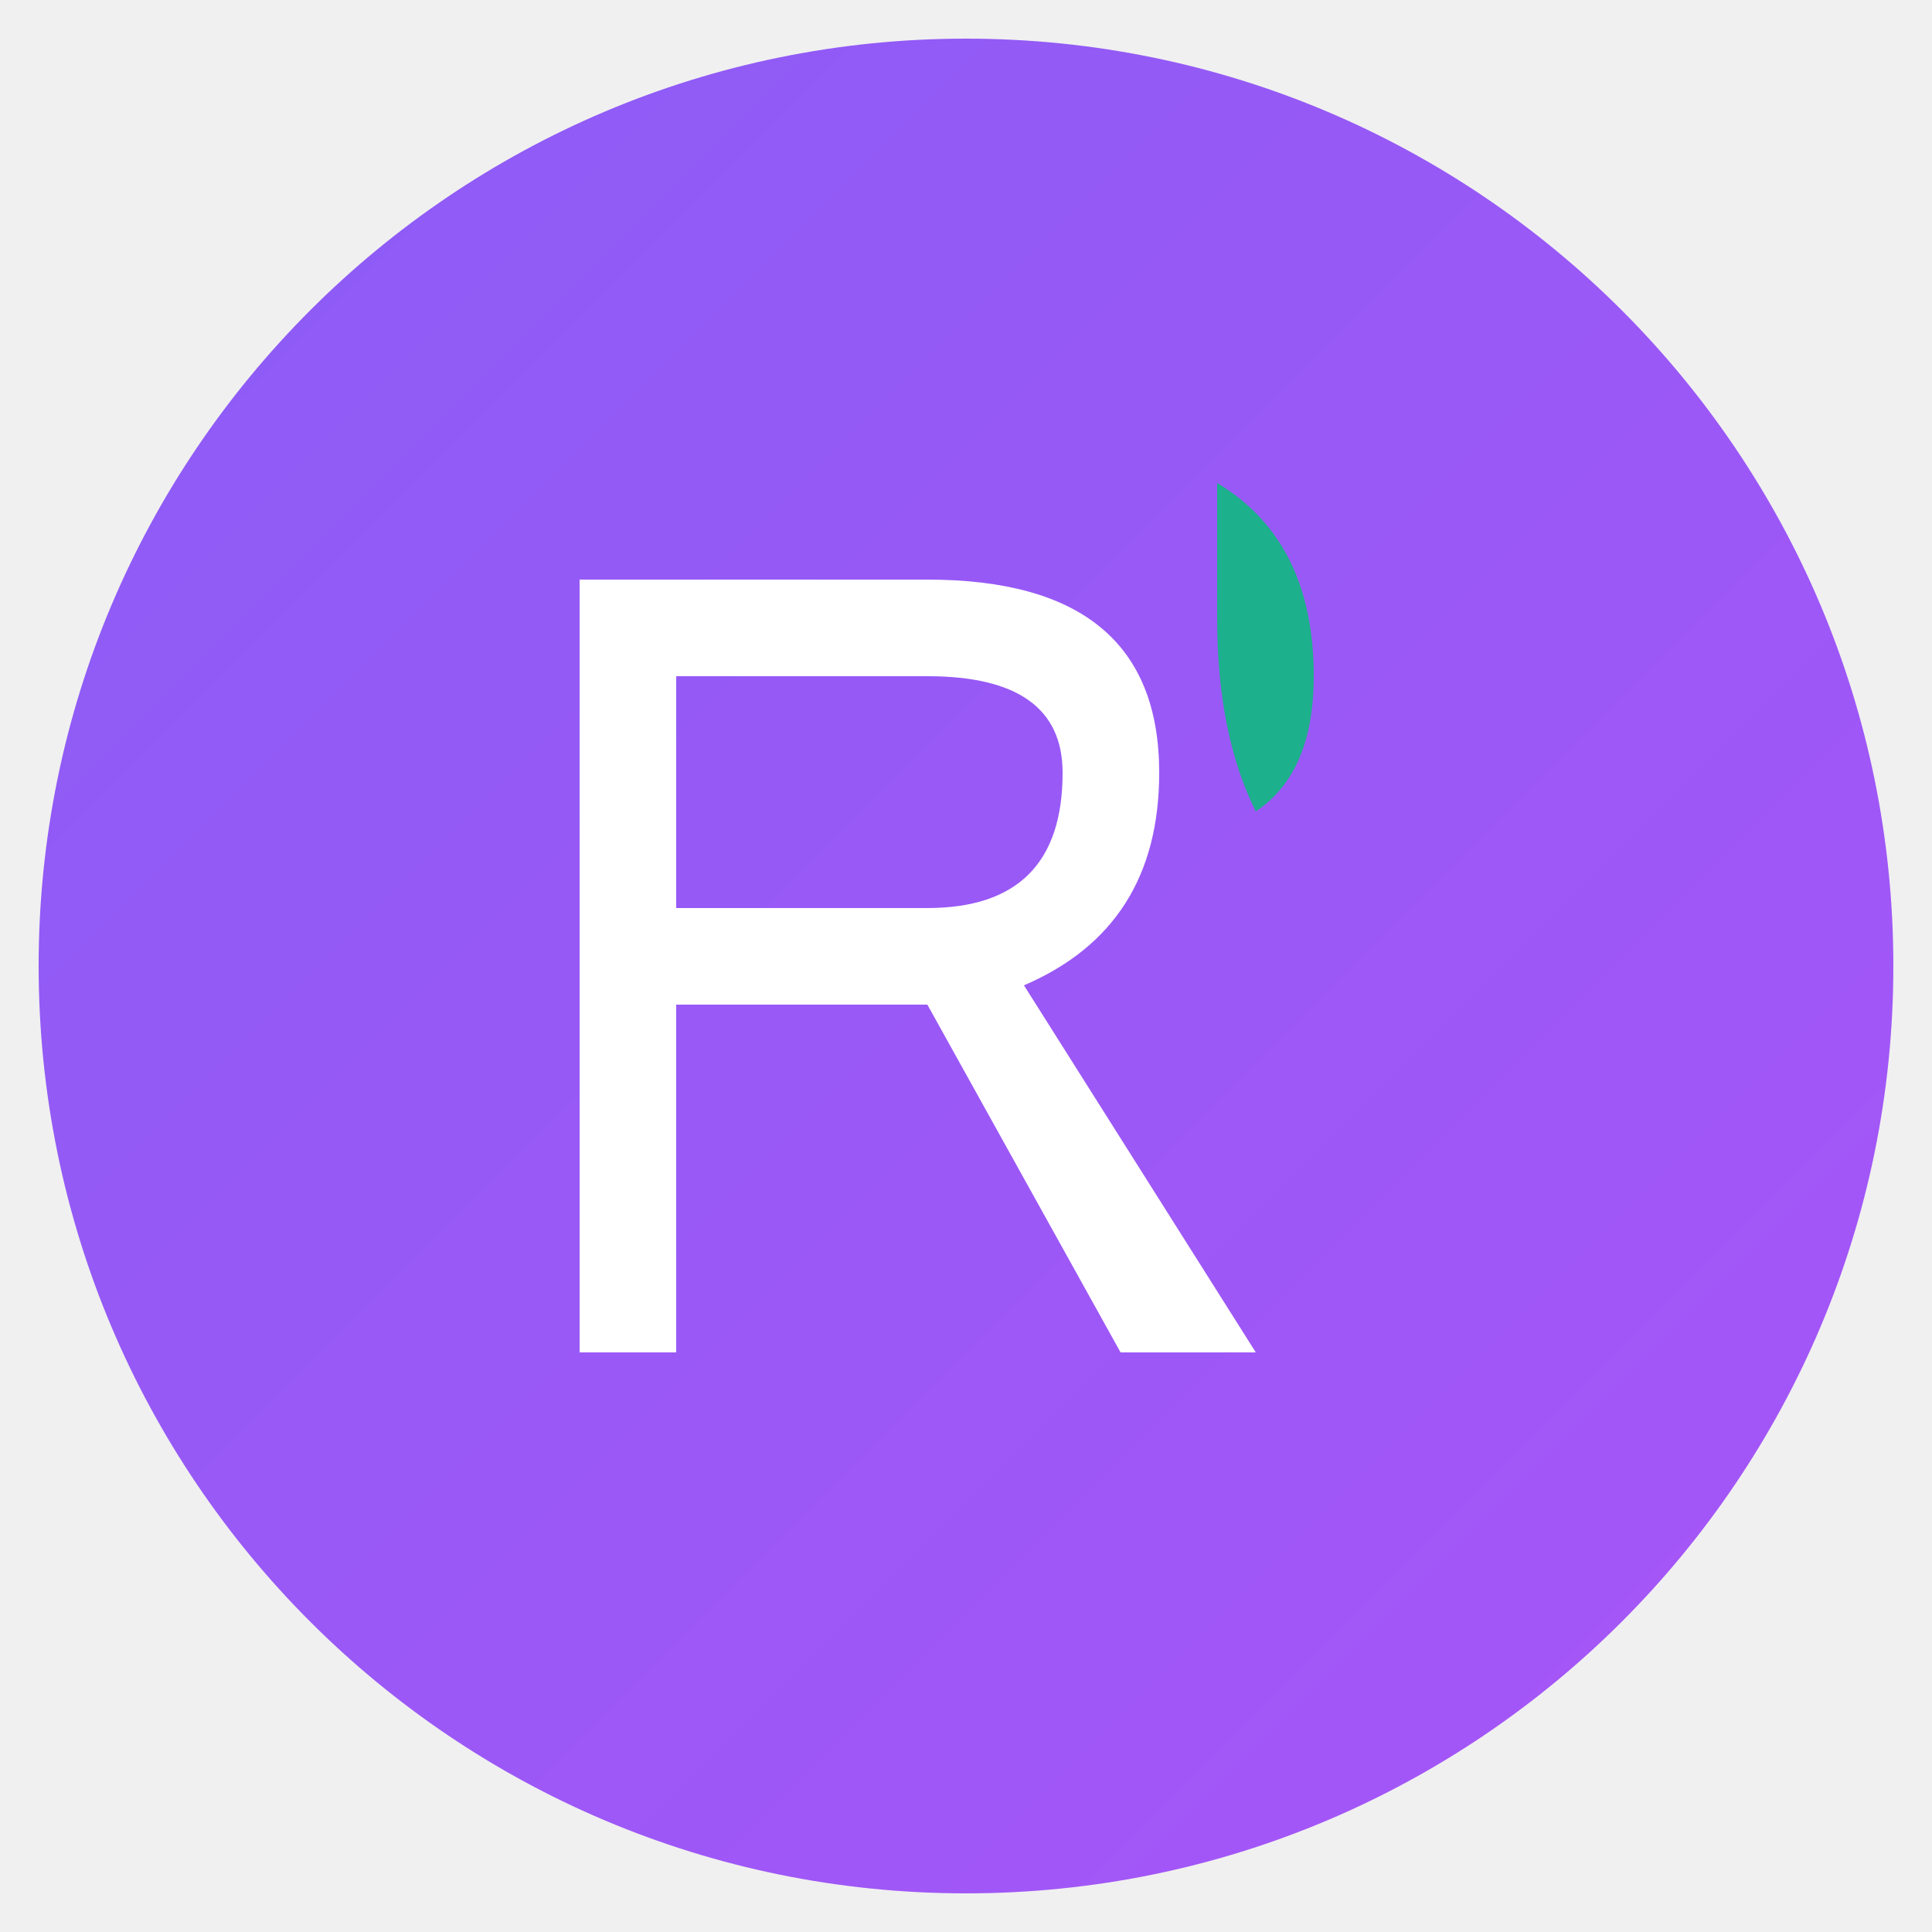
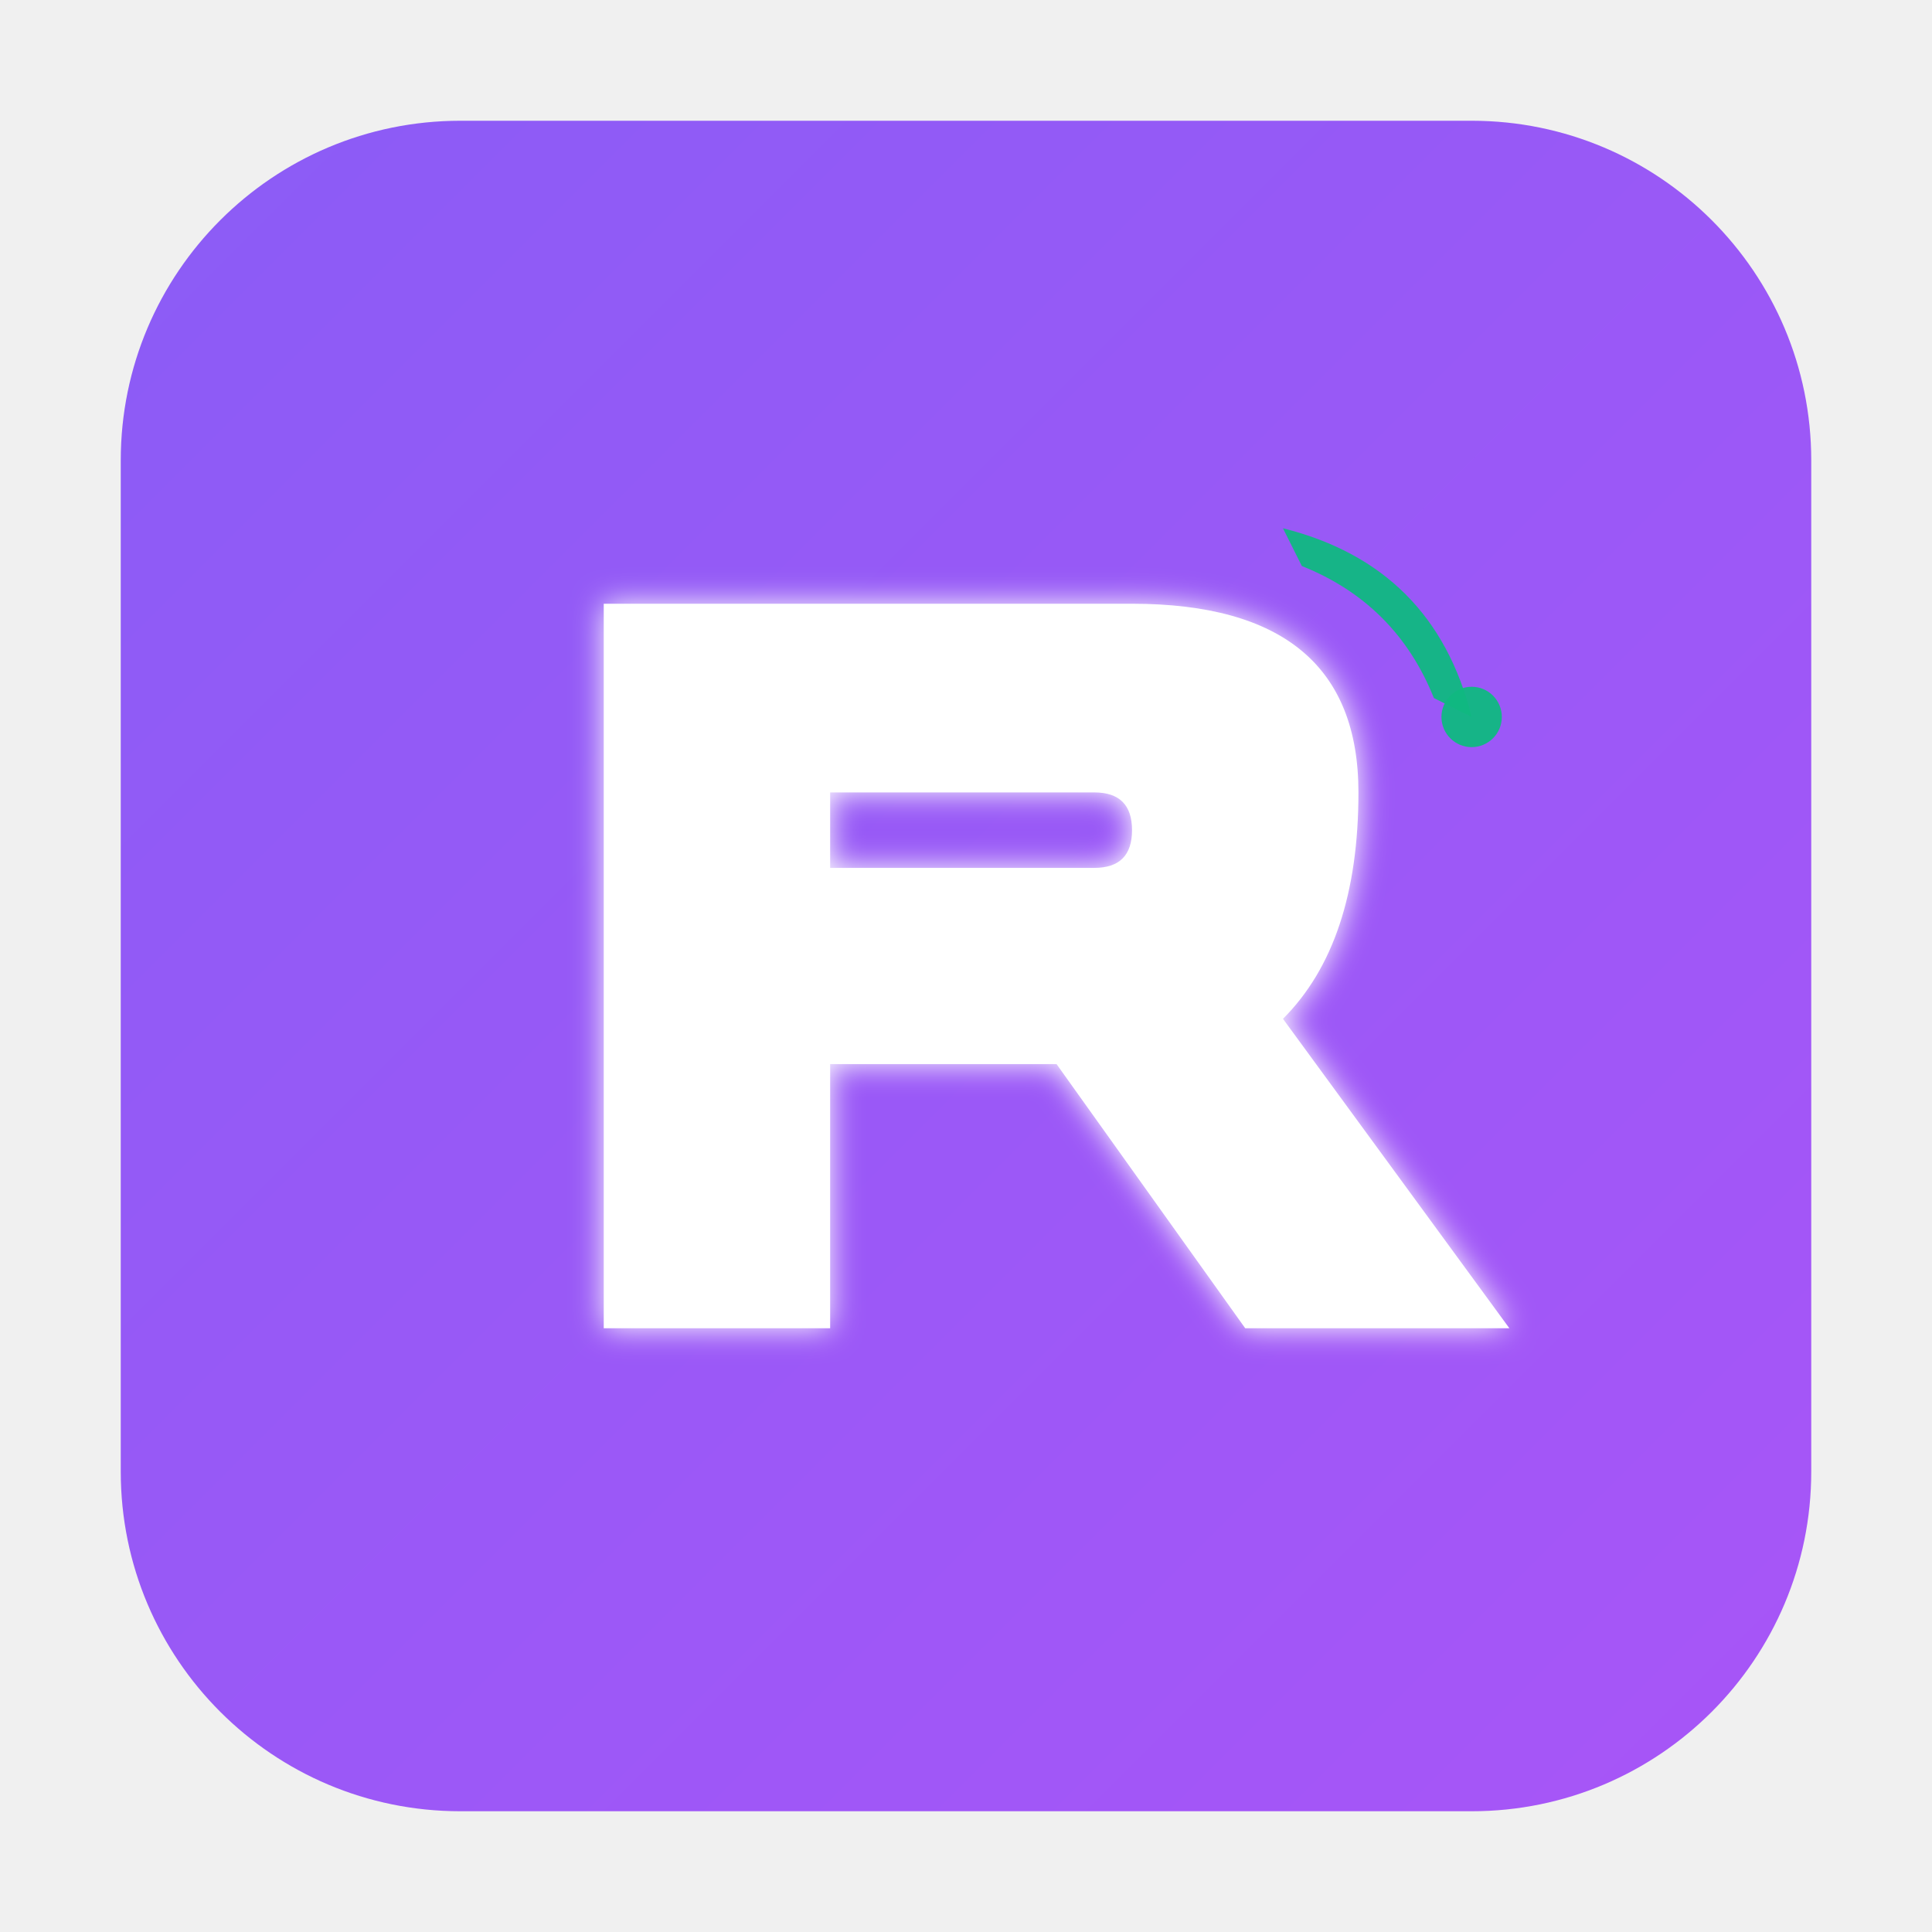
- <svg xmlns="http://www.w3.org/2000/svg" viewBox="0 0 100 100">
+ <svg xmlns="http://www.w3.org/2000/svg" viewBox="0 0 512 512">
  <defs>
-     <linearGradient id="grad" x1="0%" y1="0%" x2="100%" y2="100%">
-       <stop offset="0%" style="stop-color:#8B5CF6;stop-opacity:1" />
-       <stop offset="100%" style="stop-color:#A855F7;stop-opacity:1" />
+     <linearGradient id="bgGrad" x1="0%" y1="0%" x2="100%" y2="100%">
+       <stop offset="0%" style="stop-color:#8B5CF6" />
+       <stop offset="100%" style="stop-color:#A855F7" />
    </linearGradient>
+     <filter id="glow">
+       <feGaussianBlur stdDeviation="4" result="coloredBlur" />
+       <feMerge>
+         <feMergeNode in="coloredBlur" />
+         <feMergeNode in="SourceGraphic" />
+       </feMerge>
+     </filter>
  </defs>
-   <circle cx="50" cy="50" r="48" fill="url(#grad)" />
-   <path d="M 30 30 L 30 70 L 35 70 L 35 52 L 48 52 L 58 70 L 65 70 L 53 51 Q 60 48 60 40 Q 60 30 48 30 Z M 35 35 L 48 35 Q 55 35 55 40 Q 55 47 48 47 L 35 47 Z" fill="white" />
-   <path d="M 63 25 Q 68 28 68 35 Q 68 40 65 42 Q 63 38 63 32 Z" fill="#10B981" opacity="0.9" />
+   <rect x="32" y="32" width="448" height="448" rx="90" fill="url(#bgGrad)" />
+   <path d="M 160 160 L 160 352 L 220 352 L 220 282 L 280 282 L 330 352 L 400 352 L 340 270 Q 360 250 360 210 Q 360 160 300 160 Z M 220 210 L 290 210 Q 300 210 300 220 Q 300 230 290 230 L 220 230 Z" fill="white" filter="url(#glow)" />
+   <path d="M 340 140 Q 380 150 390 190 L 380 185 Q 370 160 345 150 Z" fill="#10B981" opacity="0.95" />
+   <circle cx="390" cy="190" r="8" fill="#10B981" opacity="0.95" />
</svg>
